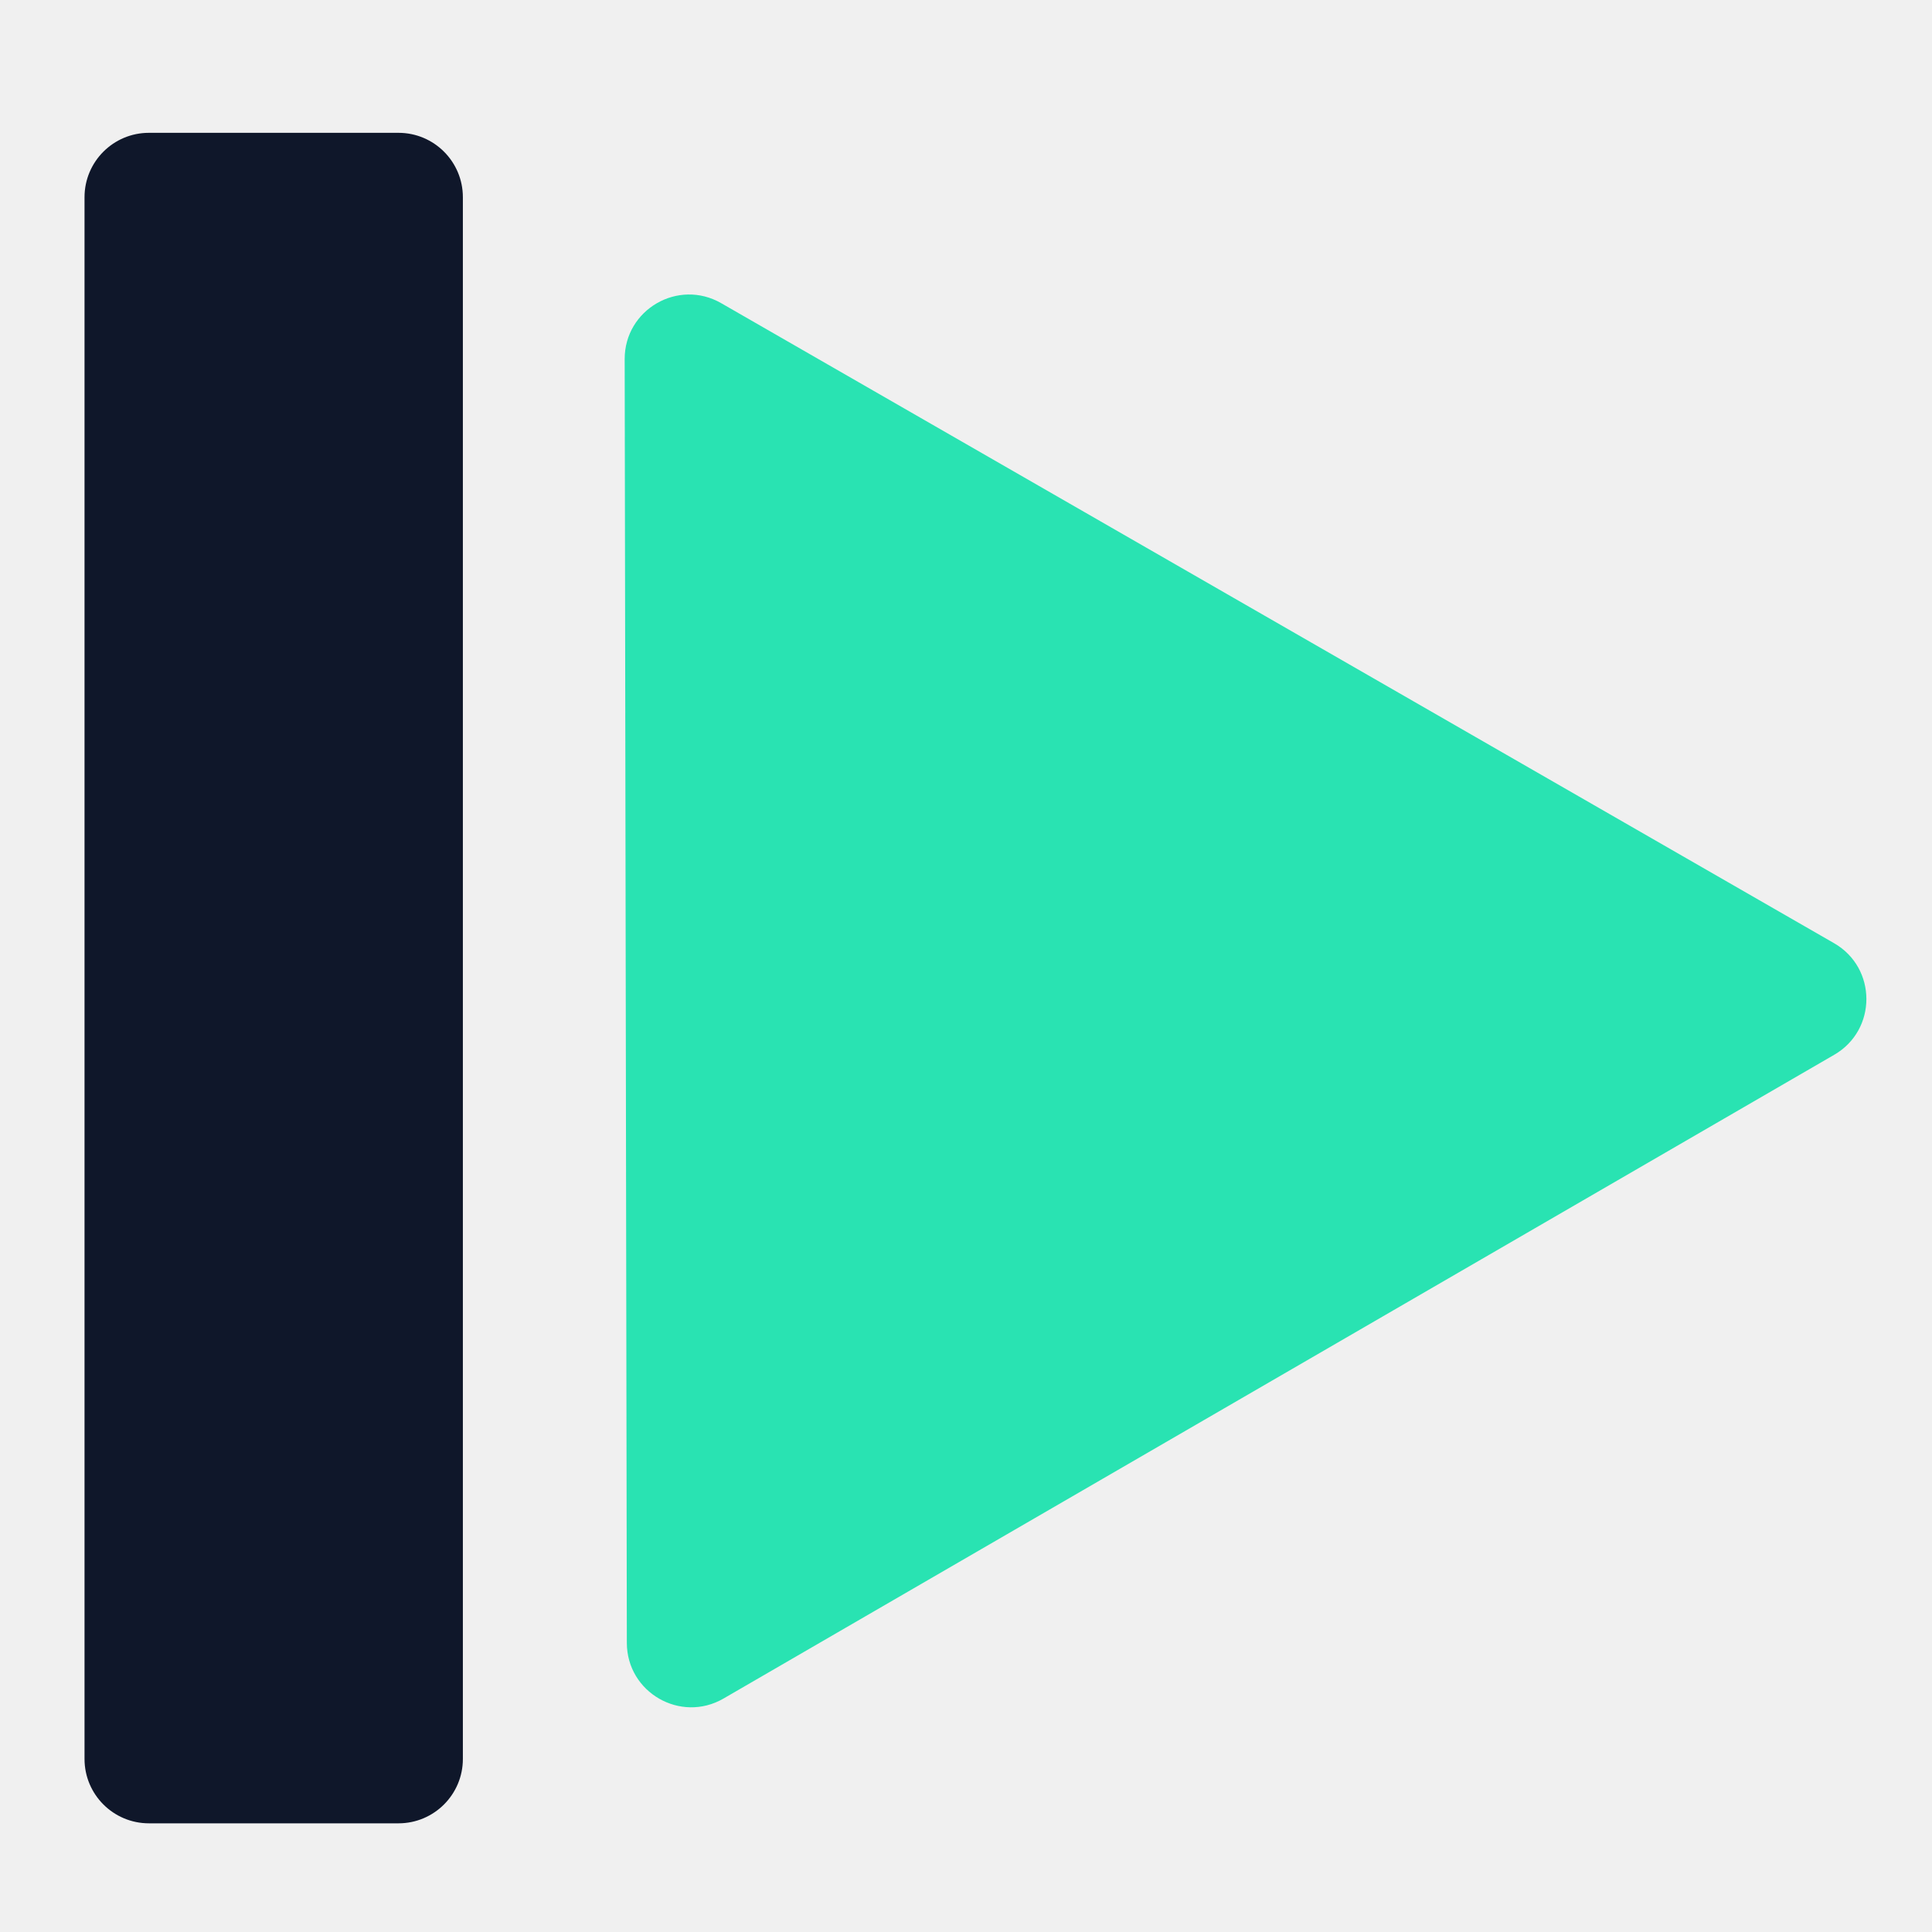
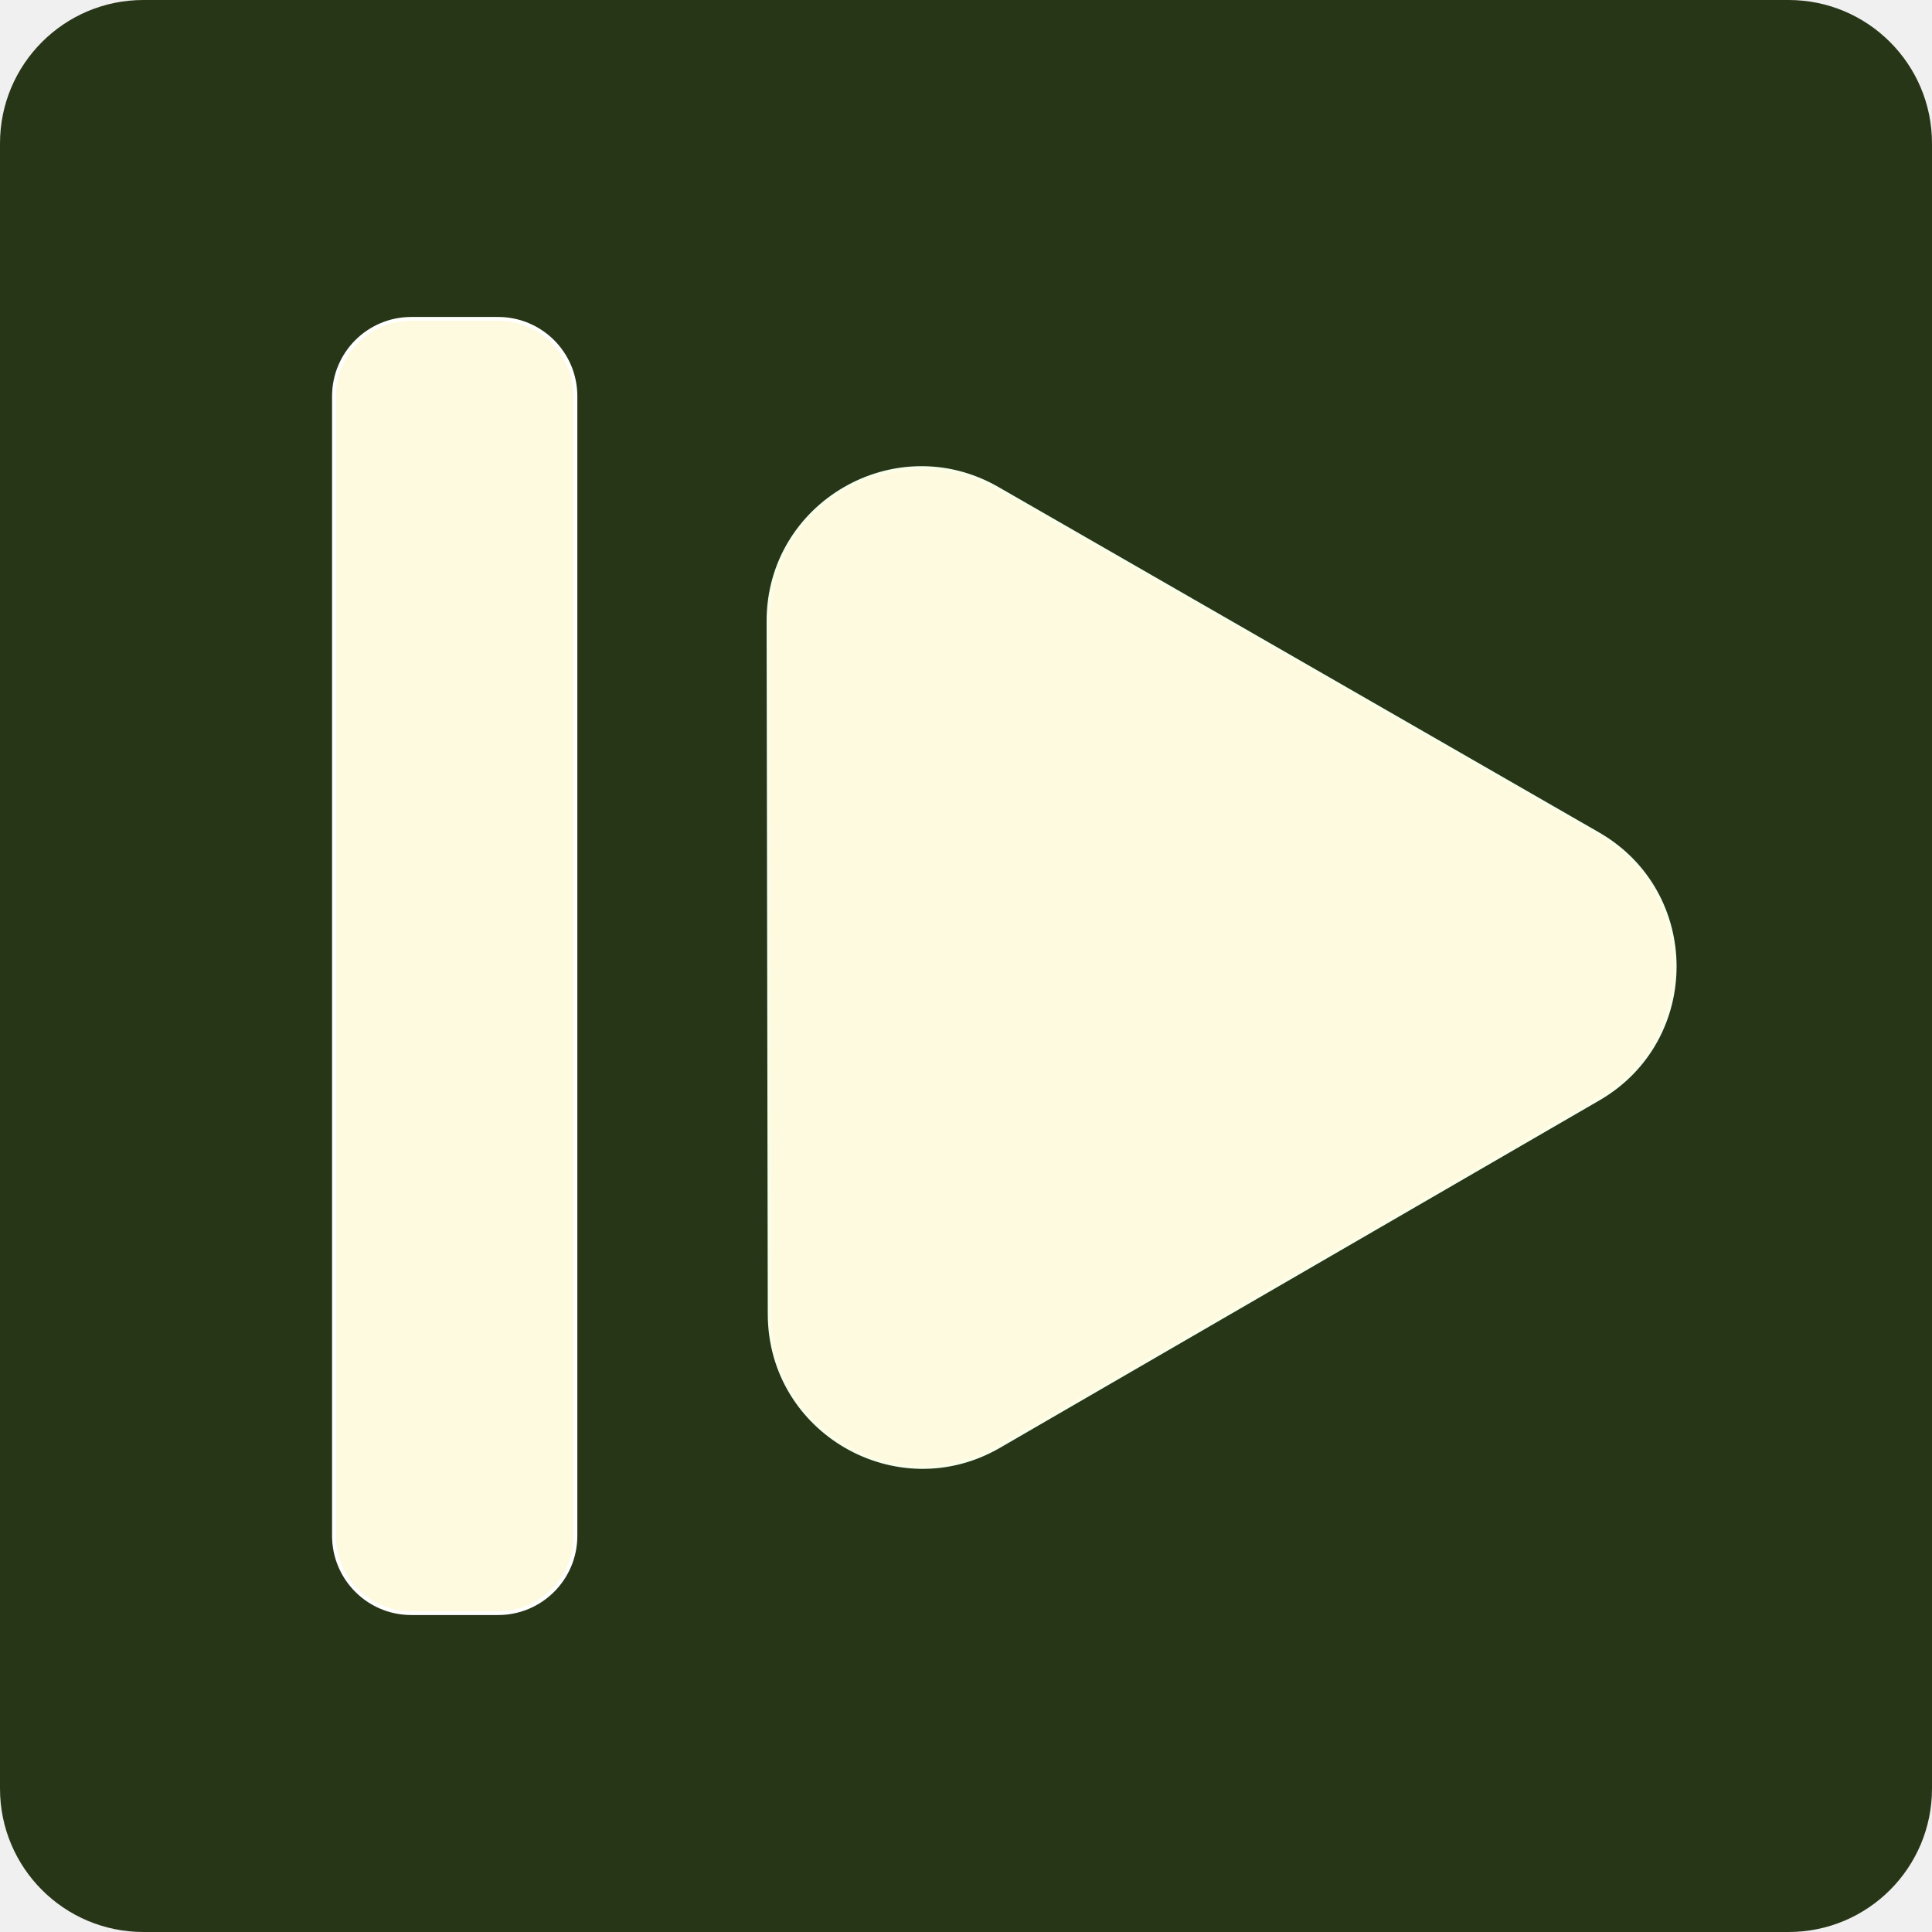
- <svg xmlns="http://www.w3.org/2000/svg" width="480" height="480" viewBox="0 0 480 480" fill="none">
-   <path d="M455.675 234.337C466.352 240.478 466.378 255.874 455.722 262.05L179.761 421.996C169.104 428.173 155.758 420.497 155.737 408.18L155.2 89.218C155.18 76.901 168.5 69.18 179.177 75.321L455.675 234.337Z" fill="#29E3B2" />
-   <path d="M21 49C21 40.163 28.163 33 37 33H99C107.837 33 115 40.163 115 49V437C115 445.837 107.837 453 99 453H37C28.163 453 21 445.837 21 437V49Z" fill="#0f172a" />
+ <svg xmlns="http://www.w3.org/2000/svg" width="512" height="512" viewBox="0 0 512 512" fill="none">
+   <rect width="512" height="512" rx="38" fill="#283618" />
+   <path d="M423.503 221.026C450.529 236.569 450.595 275.541 423.621 291.174L264.776 383.241C237.802 398.874 204.02 379.446 203.967 348.269L203.658 164.672C203.606 133.495 237.323 113.952 264.349 129.495L423.503 221.026Z" fill="#FEFAE0" />
+   <path d="M423.503 221.026C450.529 236.569 450.595 275.541 423.621 291.174L264.776 383.241C237.802 398.874 204.02 379.446 203.967 348.269L203.658 164.672C203.606 133.495 237.323 113.952 264.349 129.495L423.503 221.026Z" stroke="#FFF8F8" style="mix-blend-mode:luminosity" />
+   <rect x="88.5" y="84.5" width="64" height="343" rx="20.5" fill="#FEFAE0" />
+   <rect x="88.5" y="84.5" width="64" height="343" rx="20.5" stroke="white" style="mix-blend-mode:luminosity" />
</svg>
